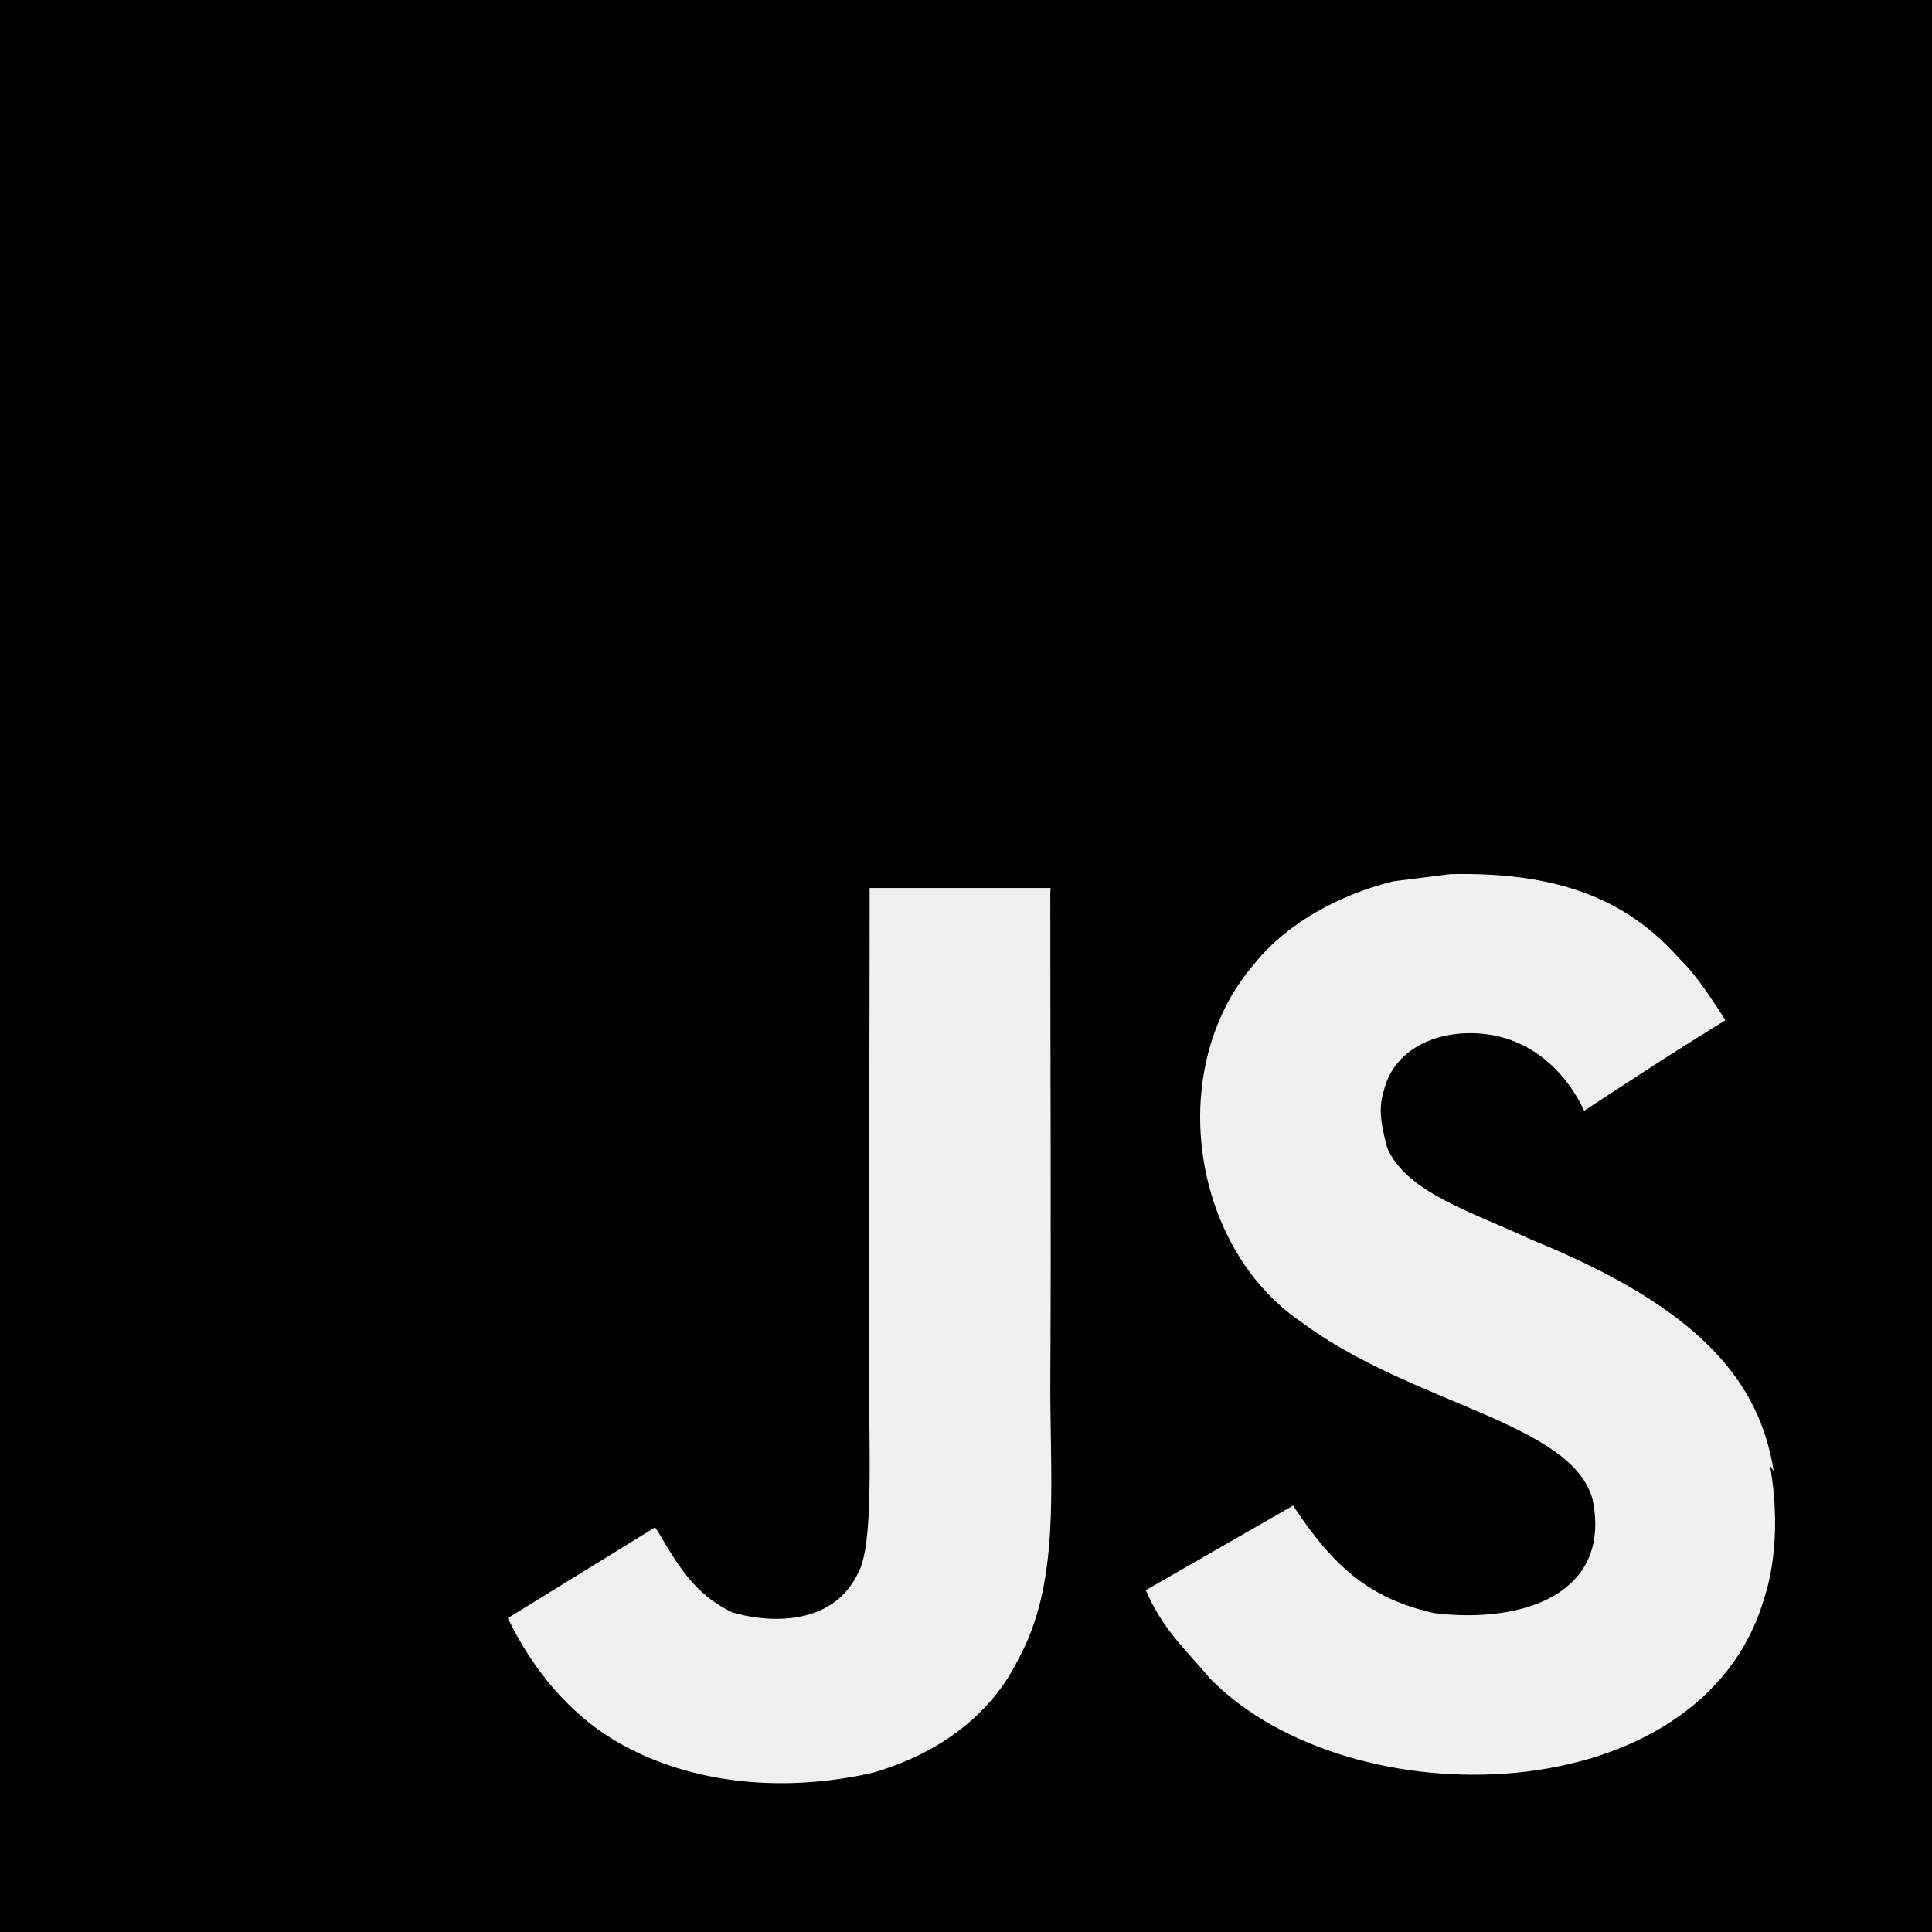
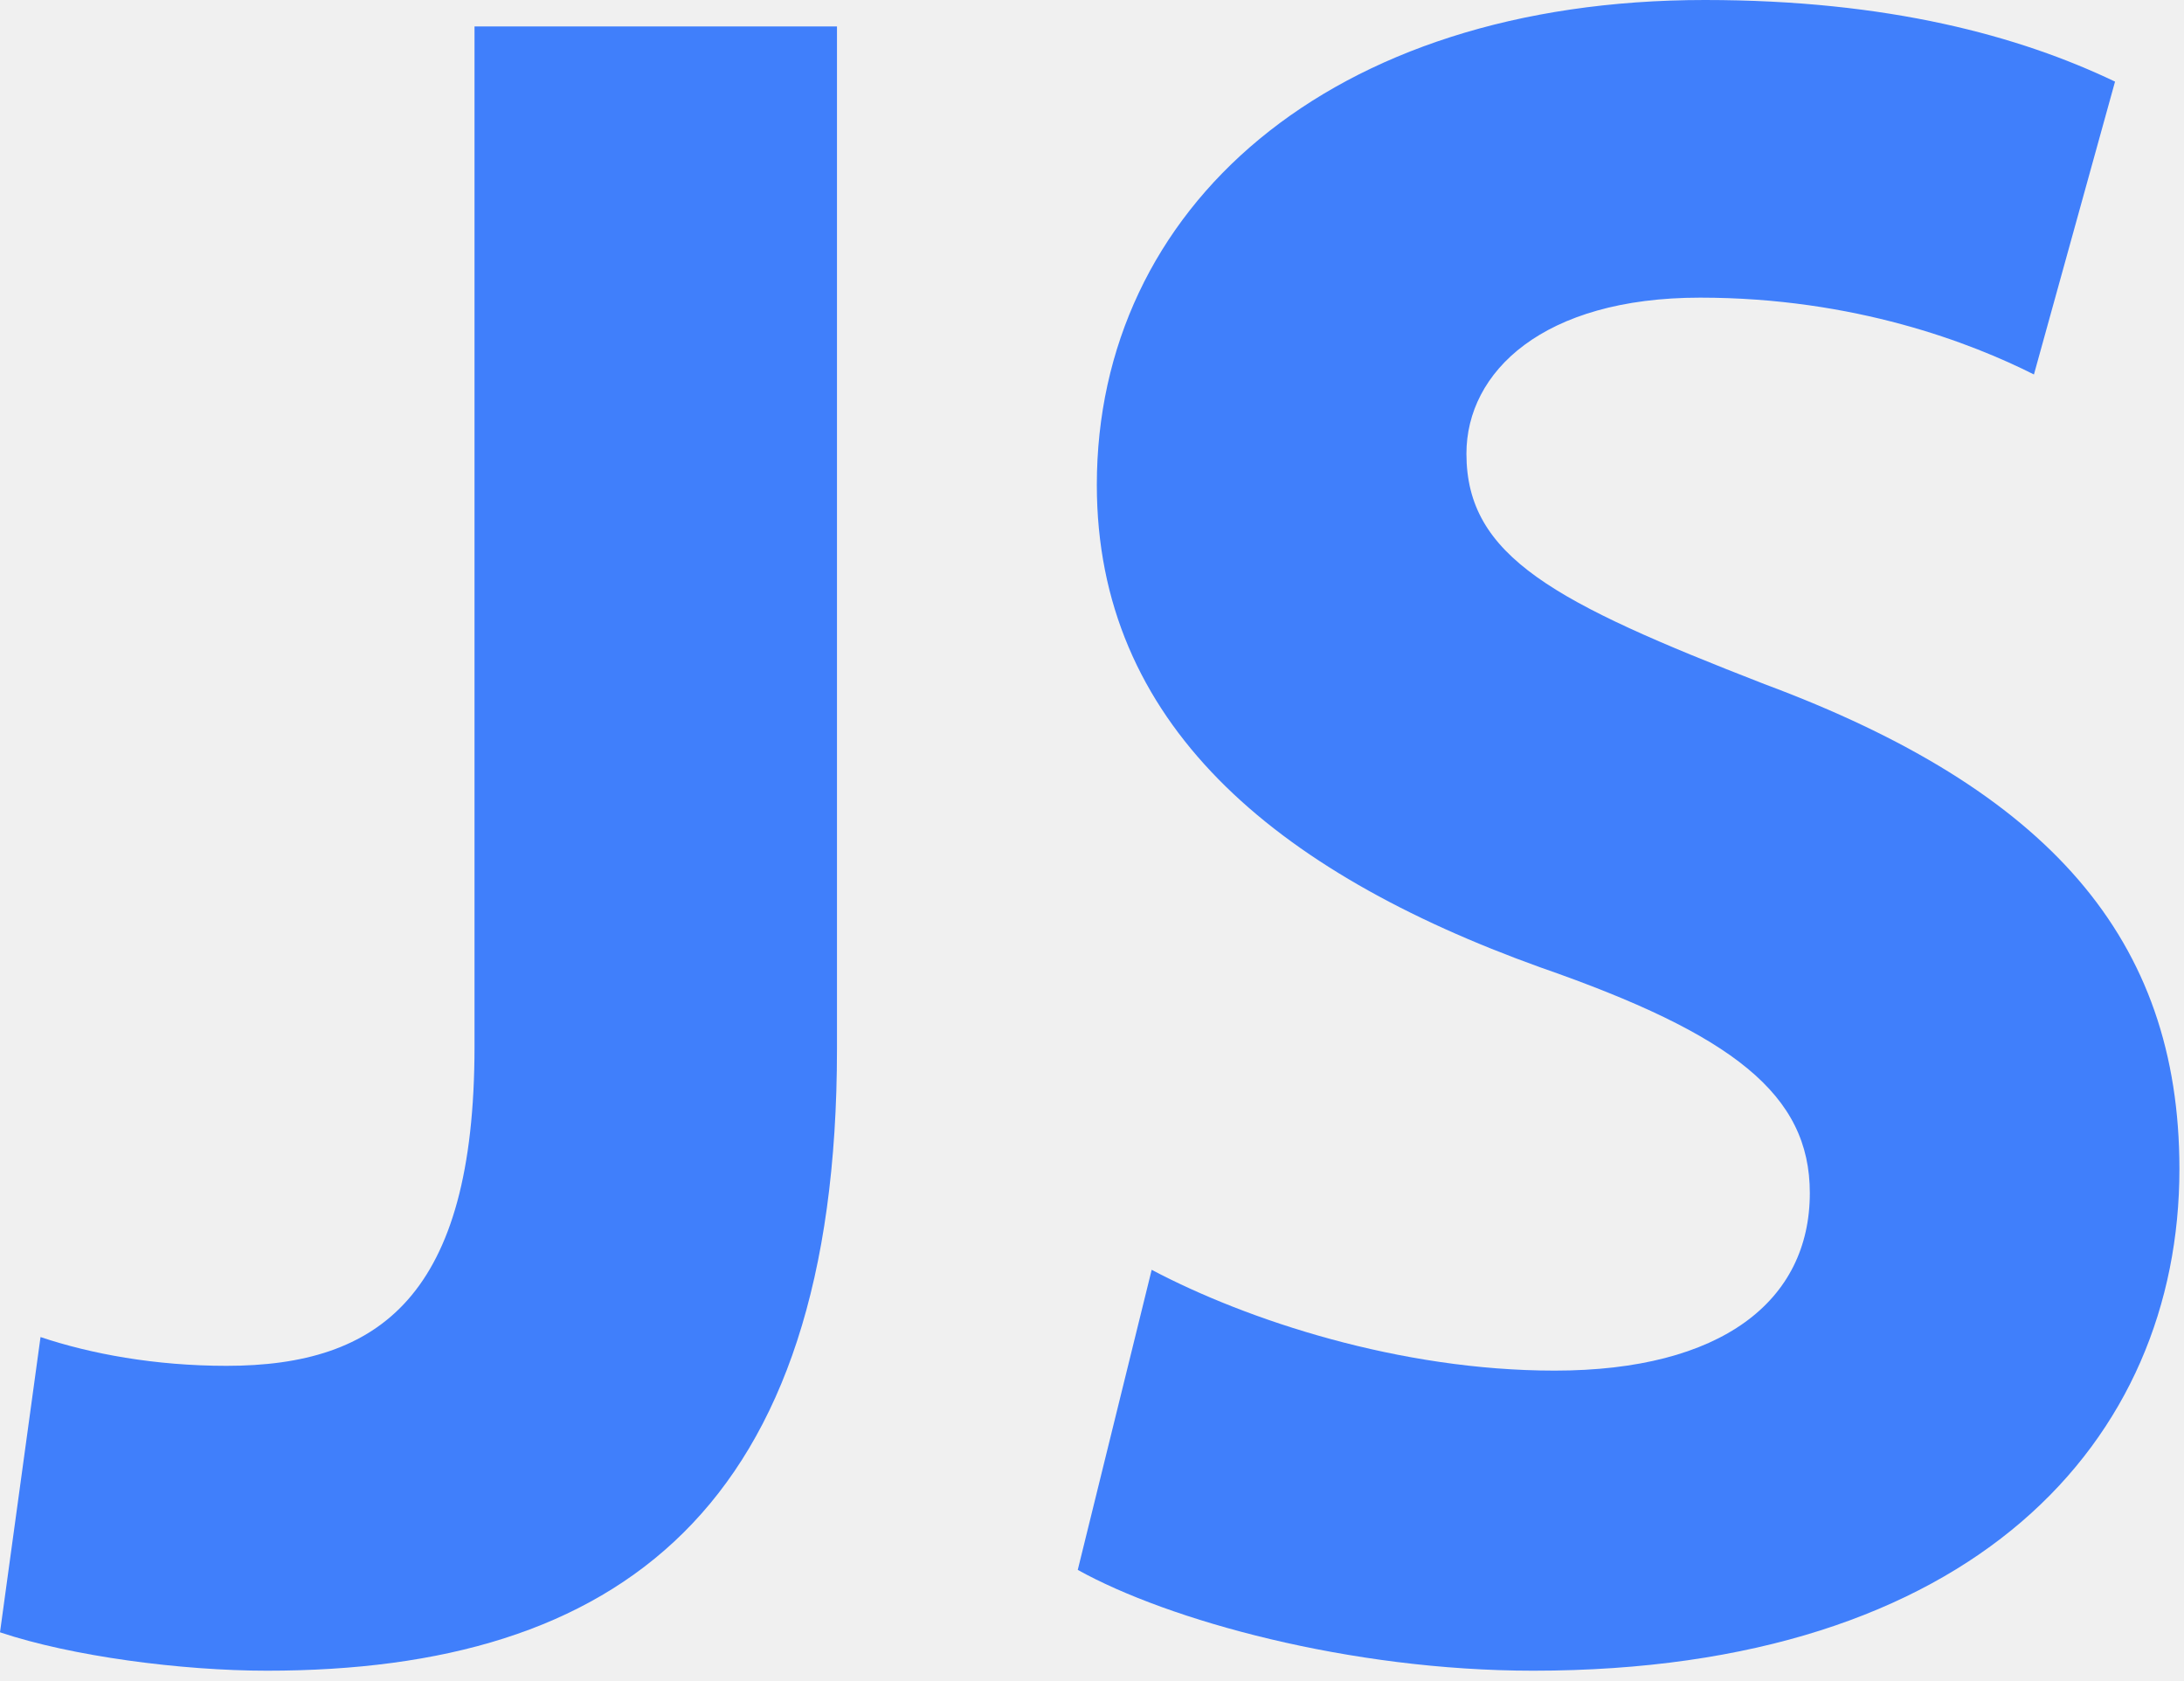
- <svg xmlns="http://www.w3.org/2000/svg" role="img" viewBox="0 0 24 24">
-   <path d="M0 0h24v24H0V0zm22.034 18.276c-.175-1.095-.888-2.015-3.003-2.873-.736-.345-1.554-.585-1.797-1.14-.091-.33-.105-.51-.046-.705.15-.646.915-.84 1.515-.66.39.12.75.42.976.9 1.034-.676 1.034-.676 1.755-1.125-.27-.42-.404-.601-.586-.78-.63-.705-1.469-1.065-2.834-1.034l-.705.089c-.676.165-1.32.525-1.71 1.005-1.14 1.291-.811 3.541.569 4.471 1.365 1.02 3.361 1.244 3.616 2.205.24 1.17-.87 1.545-1.966 1.41-.811-.18-1.26-.586-1.755-1.336l-1.83 1.051c.21.48.45.689.81 1.109 1.74 1.756 6.09 1.666 6.871-1.004.029-.09.24-.705.074-1.65l.046.067zm-8.983-7.245h-2.248c0 1.938-.009 3.864-.009 5.805 0 1.232.063 2.363-.138 2.711-.33.689-1.18.601-1.566.48-.396-.196-.597-.466-.83-.855-.063-.105-.11-.196-.127-.196l-1.825 1.125c.305.63.75 1.172 1.324 1.517.855.51 2.004.675 3.207.405.783-.226 1.458-.691 1.811-1.411.51-.93.402-2.07.397-3.346.012-2.054 0-4.109 0-6.179l.004-.056z" />
+ <svg xmlns="http://www.w3.org/2000/svg" width="52" height="40" viewBox="0 0 52 40" fill="none">
+   <g clip-path="url(#clip0_2132_538)">
+     <path d="M11.298 0.629H19.928V24.973C19.928 35.945 14.705 39.774 6.359 39.774C4.315 39.774 1.703 39.431 0 38.86L0.965 31.831C2.158 32.231 3.69 32.516 5.394 32.516C9.027 32.516 11.298 30.859 11.298 24.916V0.629Z" fill="#407FFB" />
+     <path d="M27.421 30.23C29.692 31.43 33.325 32.63 37.016 32.63C40.99 32.63 43.091 30.973 43.091 28.402C43.091 26.059 41.274 24.63 36.675 23.03C30.316 20.744 26.115 17.201 26.115 11.544C26.115 4.972 31.622 0 40.593 0C44.964 0 48.087 0.857 50.358 1.943L48.427 8.915C46.951 8.172 44.169 7.086 40.479 7.086C36.732 7.086 34.915 8.858 34.915 10.801C34.915 13.258 37.016 14.344 42.012 16.287C48.768 18.801 51.891 22.344 51.891 27.83C51.891 34.288 47.008 39.774 36.505 39.774C32.133 39.774 27.818 38.574 25.661 37.374L27.421 30.23Z" fill="#407FFB" />
+   </g>
+   <defs>
+     <clipPath id="clip0_2132_538">
+       <rect width="51.948" height="40" fill="white" />
+     </clipPath>
+   </defs>
</svg>
